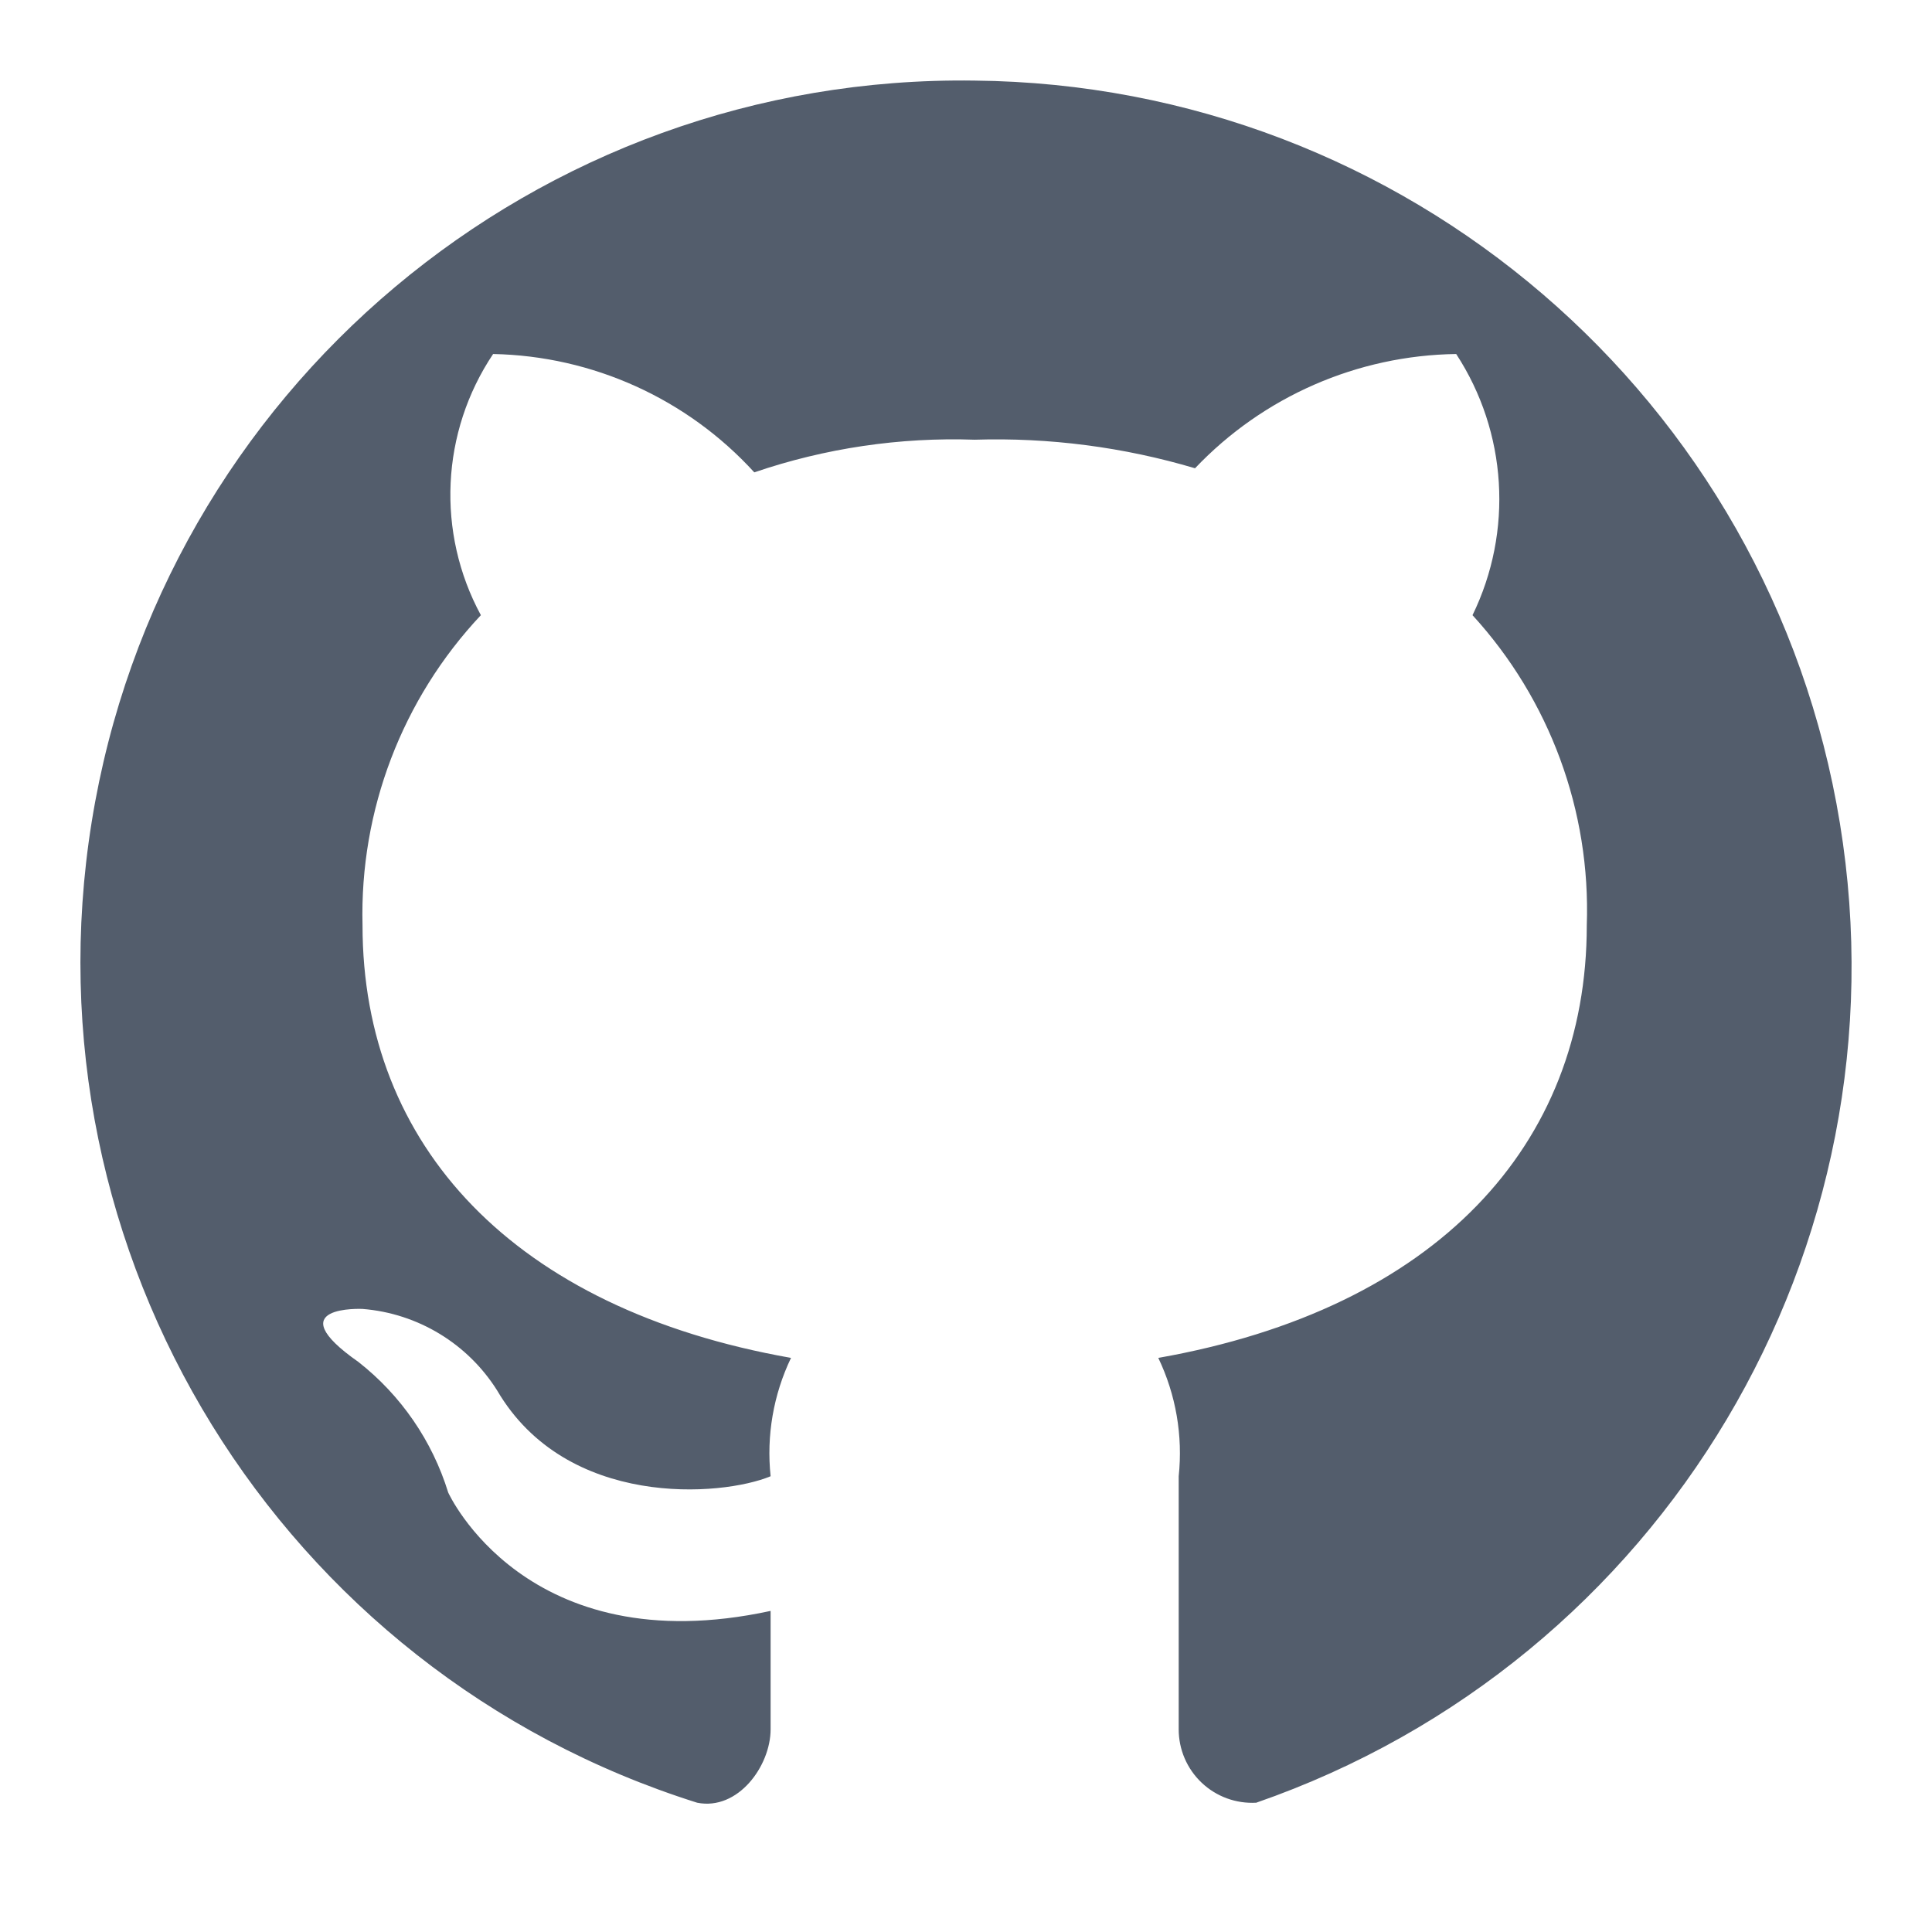
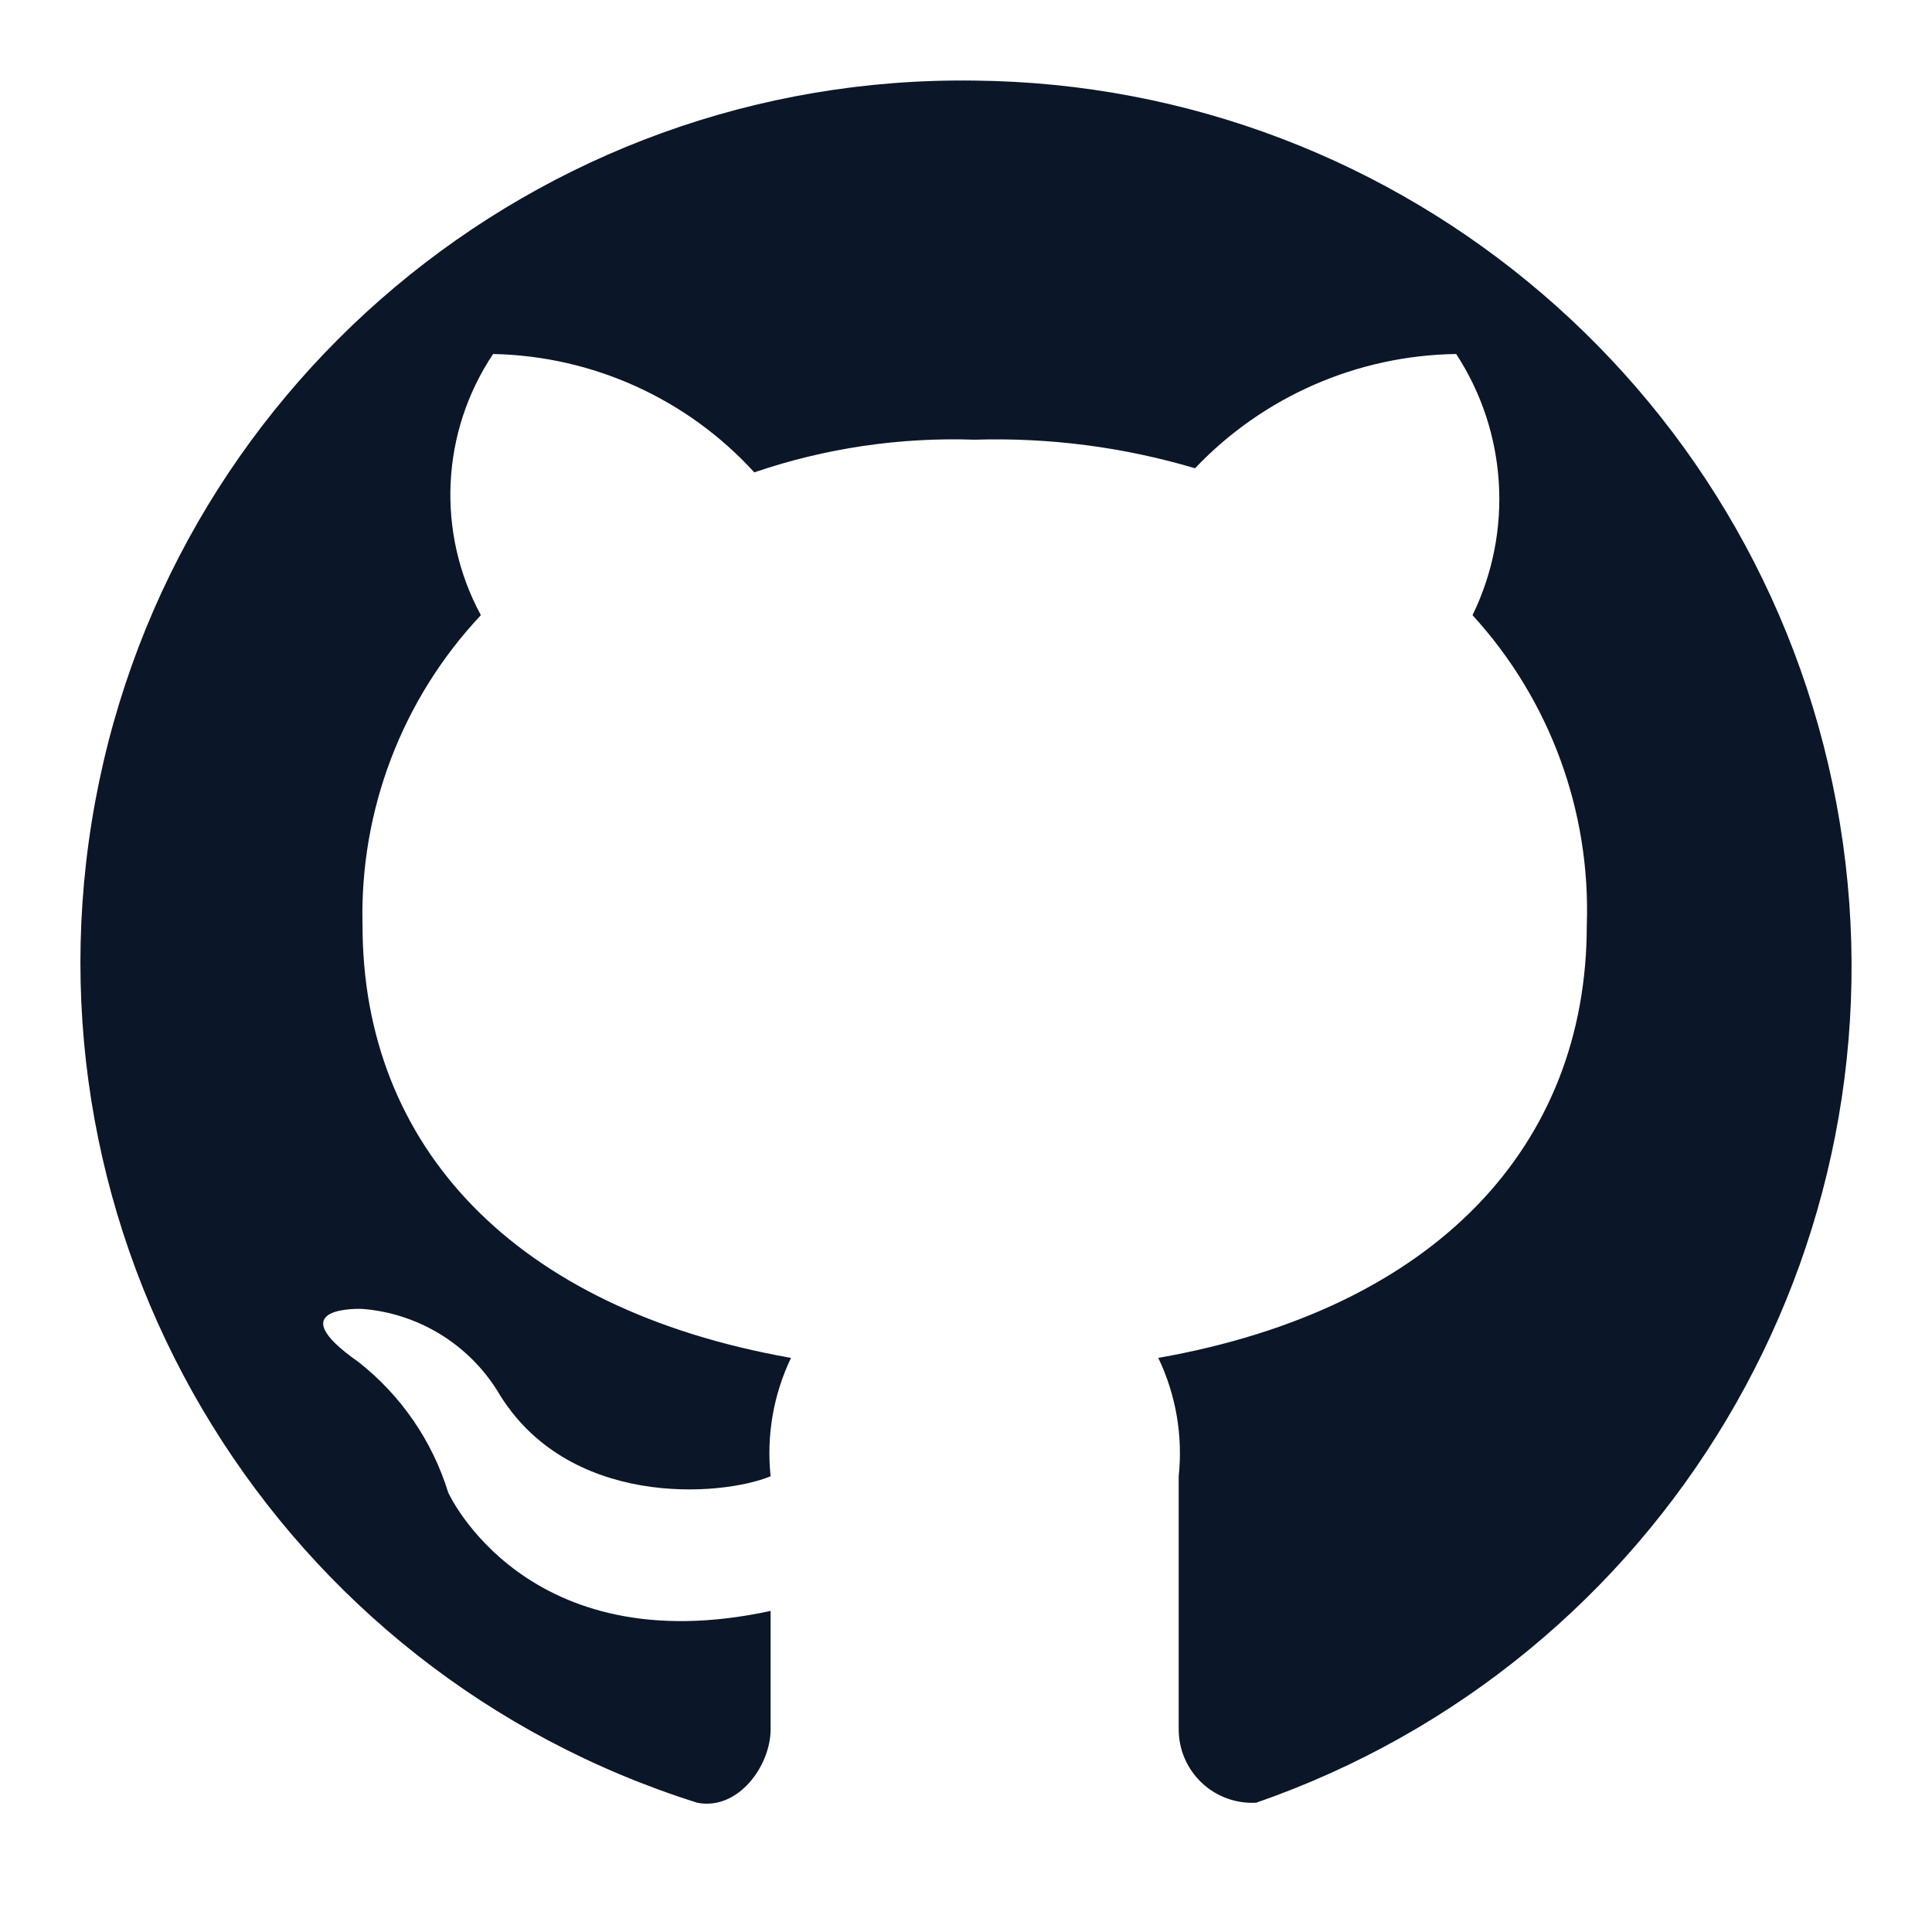
<svg xmlns="http://www.w3.org/2000/svg" width="24" height="24" viewBox="0 0 24 24" version="1.1" id="svg1" xml:space="preserve">
  <defs id="defs1" />
-   <g id="layer1" transform="translate(-26)">
-     <g id="icons_Q2" data-name="icons Q2" style="fill:#535d6c;fill-opacity:1;stroke-width:32.877" transform="matrix(0.5069383,0,0,0.5069383,25.94098,0.03795196)">
-       <path d="m 24,1.9 a 21.6,21.6 0 0 0 -6.8,42.2 c 1,0.2 1.8,-0.9 1.8,-1.8 v -2.9 c -6,1.3 -7.9,-2.9 -7.9,-2.9 A 6.5,6.5 0 0 0 8.9,33.3 C 6.9,31.9 9,32 9,32 a 4.3,4.3 0 0 1 3.3,2 c 1.7,2.9 5.5,2.6 6.7,2.1 a 5.4,5.4 0 0 1 0.5,-2.9 C 12.7,32 9,28 9,22.6 a 10.7,10.7 0 0 1 2.9,-7.6 6.2,6.2 0 0 1 0.3,-6.4 8.9,8.9 0 0 1 6.4,2.9 15.1,15.1 0 0 1 5.4,-0.8 17.1,17.1 0 0 1 5.4,0.7 9,9 0 0 1 6.4,-2.8 6.5,6.5 0 0 1 0.4,6.4 10.7,10.7 0 0 1 2.8,7.6 C 39,28 35.3,32 28.5,33.2 a 5.4,5.4 0 0 1 0.5,2.9 v 6.2 A 1.8,1.8 0 0 0 30.9,44.1 21.7,21.7 0 0 0 24,1.9 Z" id="path2" style="fill:#535d6c;fill-opacity:1;stroke-width:32.877" />
+   <g id="layer1" transform="translate(-26)" style="fill:#0b1728;fill-opacity:1">
+     <g id="icons_Q2" data-name="icons Q2" style="fill:#0b1728;fill-opacity:1;stroke-width:32.877" transform="matrix(0.5069383,0,0,0.5069383,25.94098,0.03795196)">
+       <path d="m 24,1.9 a 21.6,21.6 0 0 0 -6.8,42.2 c 1,0.2 1.8,-0.9 1.8,-1.8 v -2.9 c -6,1.3 -7.9,-2.9 -7.9,-2.9 A 6.5,6.5 0 0 0 8.9,33.3 C 6.9,31.9 9,32 9,32 a 4.3,4.3 0 0 1 3.3,2 c 1.7,2.9 5.5,2.6 6.7,2.1 a 5.4,5.4 0 0 1 0.5,-2.9 C 12.7,32 9,28 9,22.6 a 10.7,10.7 0 0 1 2.9,-7.6 6.2,6.2 0 0 1 0.3,-6.4 8.9,8.9 0 0 1 6.4,2.9 15.1,15.1 0 0 1 5.4,-0.8 17.1,17.1 0 0 1 5.4,0.7 9,9 0 0 1 6.4,-2.8 6.5,6.5 0 0 1 0.4,6.4 10.7,10.7 0 0 1 2.8,7.6 C 39,28 35.3,32 28.5,33.2 a 5.4,5.4 0 0 1 0.5,2.9 v 6.2 A 1.8,1.8 0 0 0 30.9,44.1 21.7,21.7 0 0 0 24,1.9 Z" id="path2" style="fill:#0b1728;fill-opacity:1;stroke-width:32.877" />
    </g>
  </g>
</svg>
